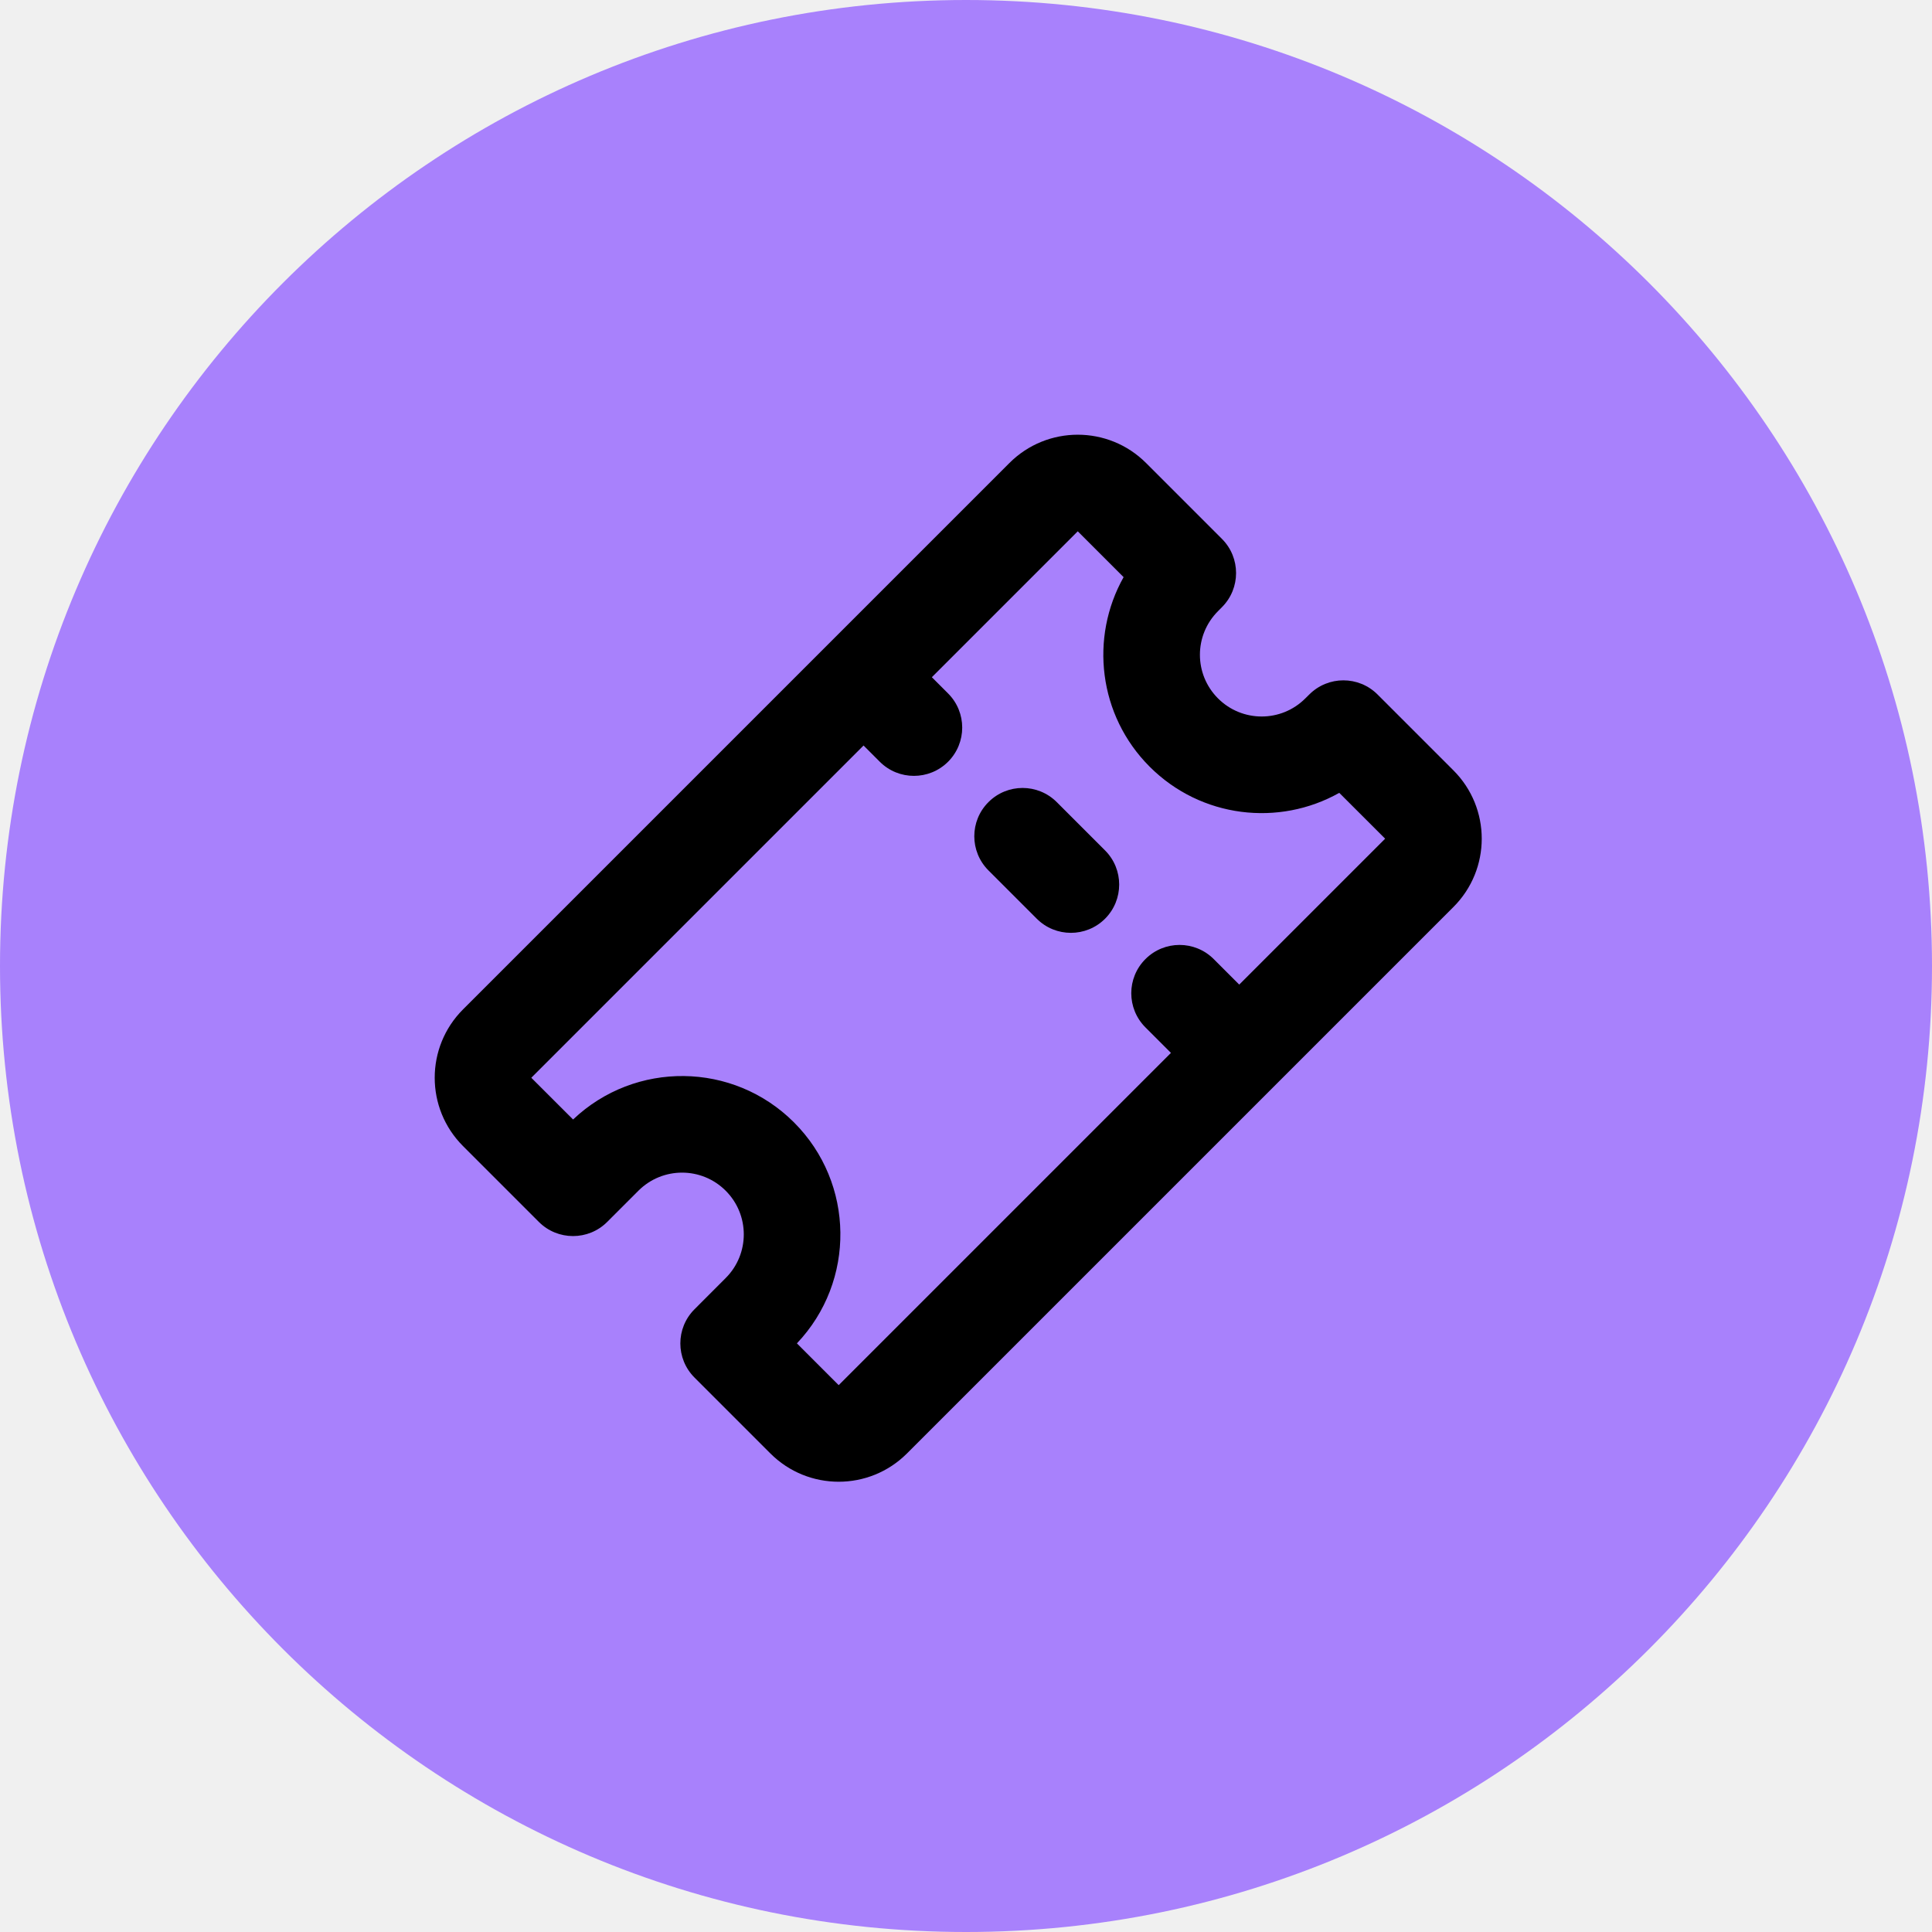
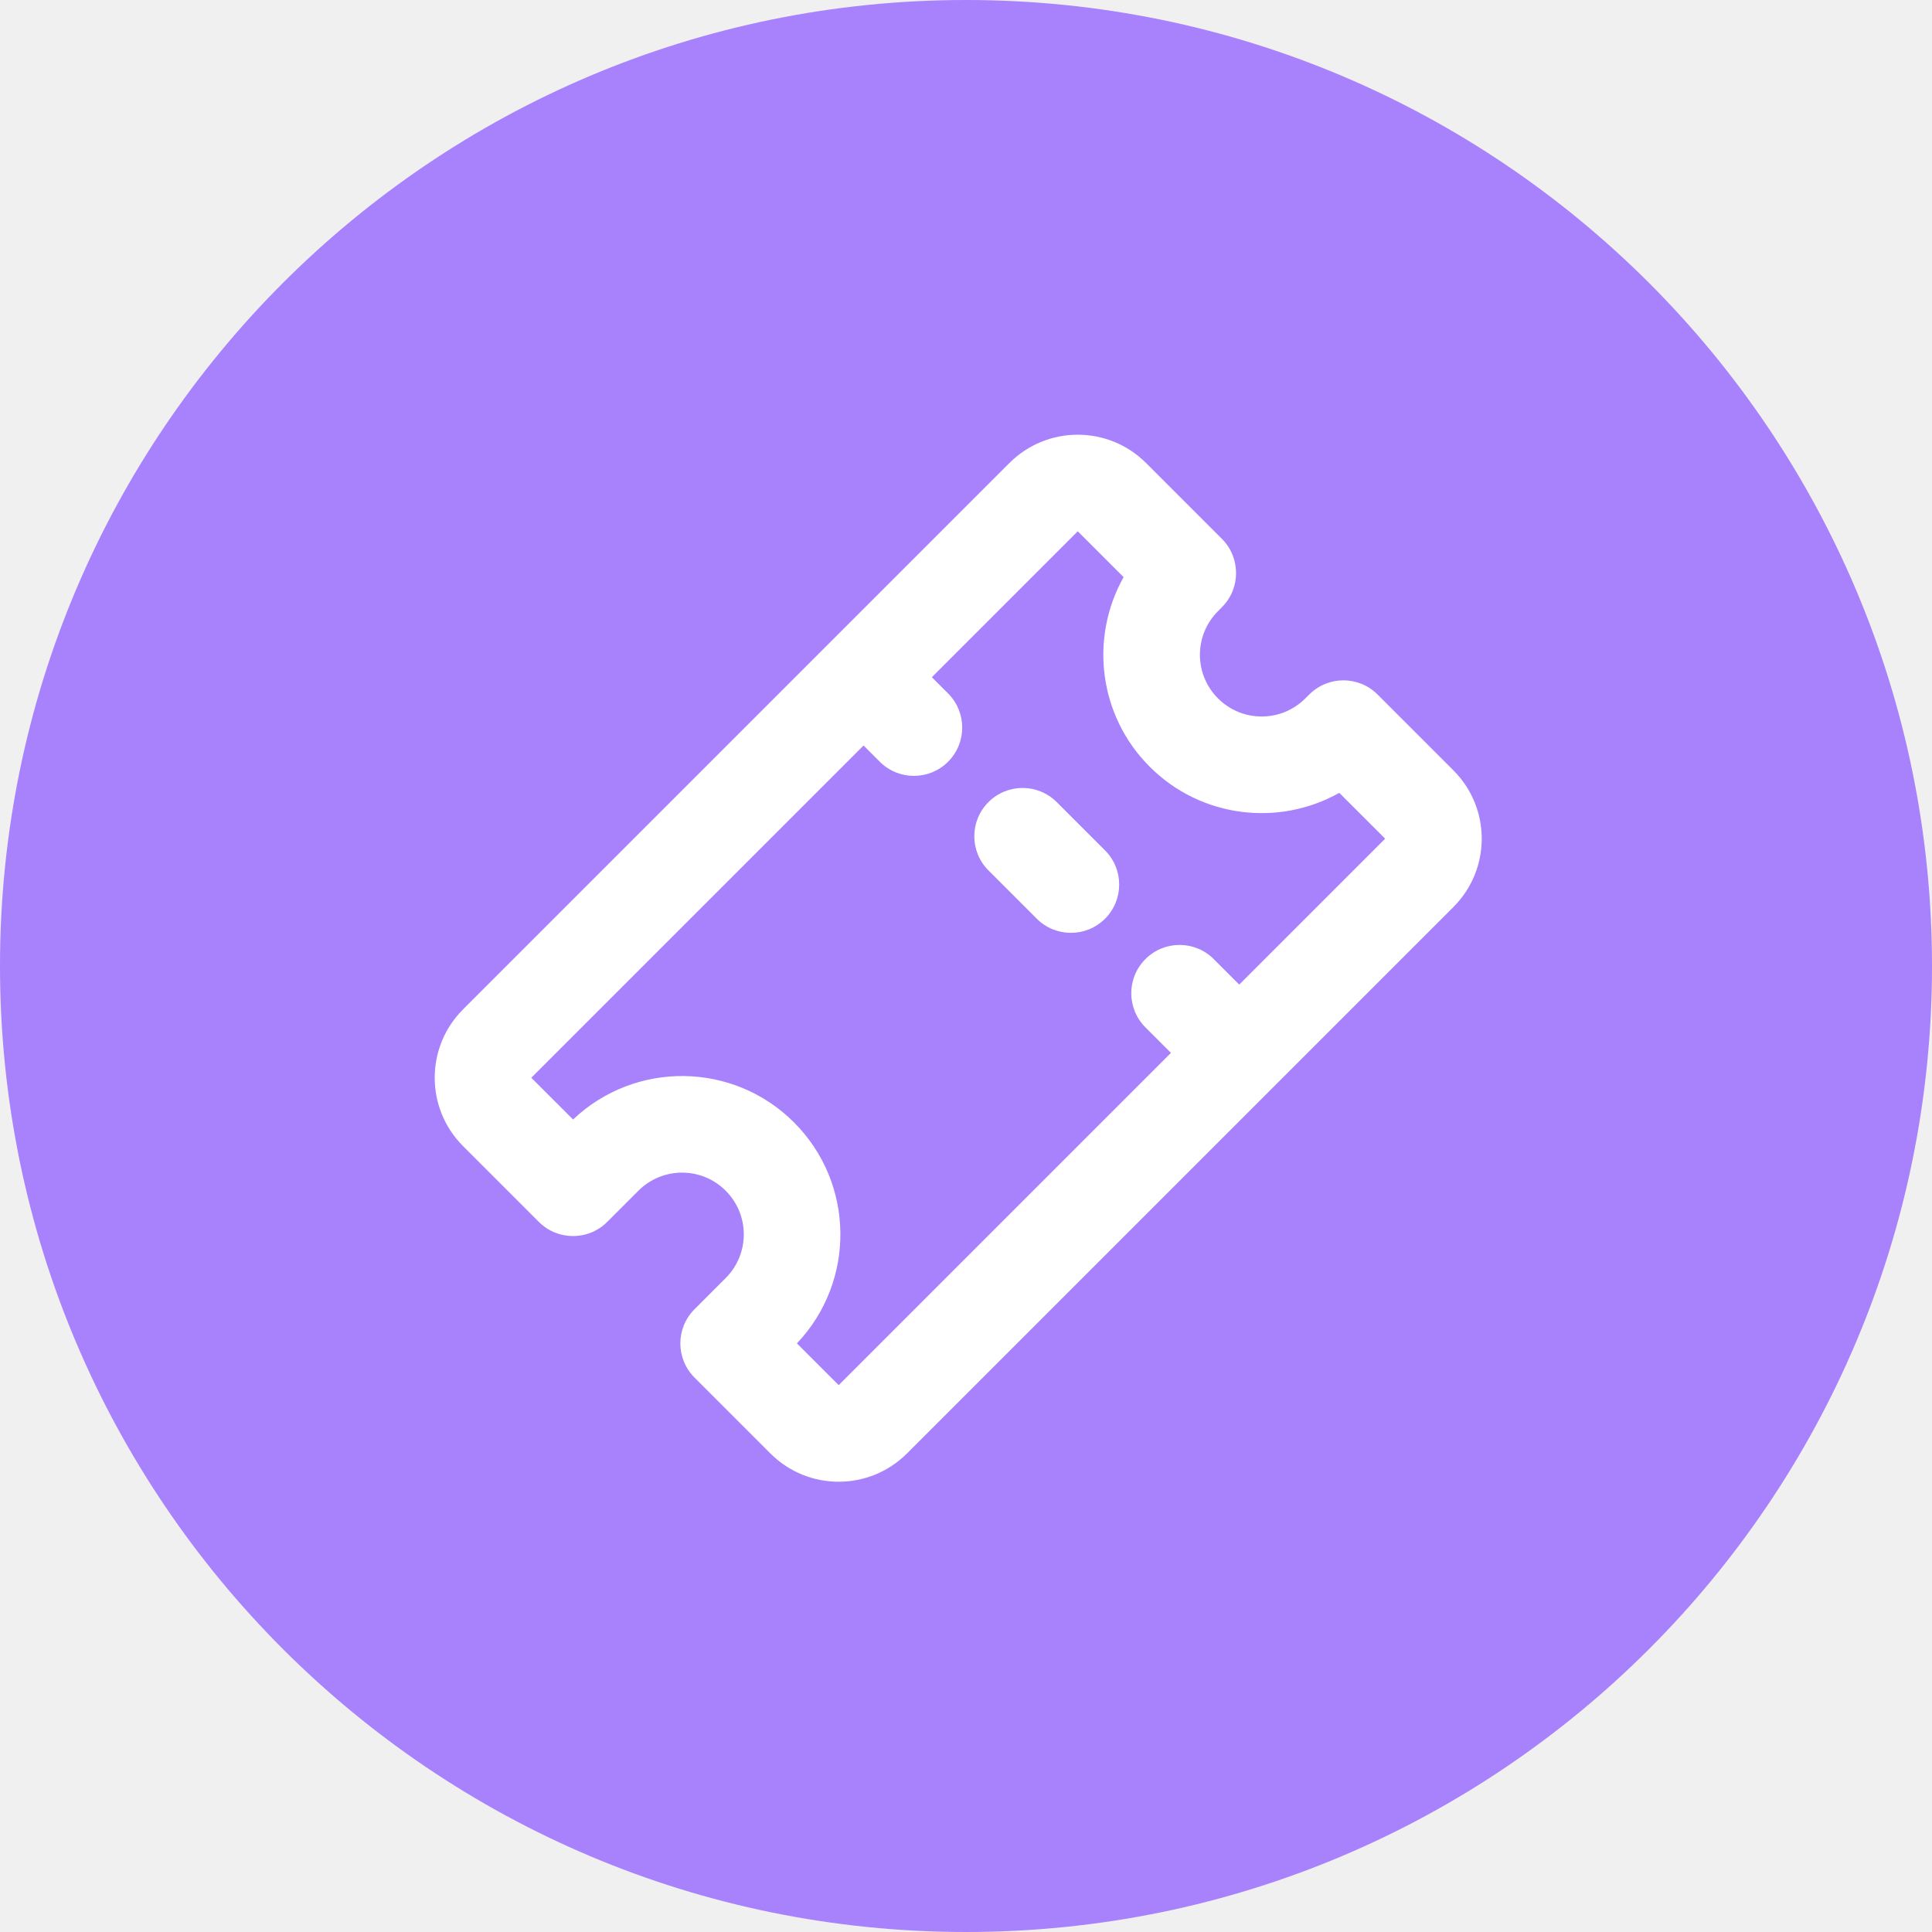
<svg xmlns="http://www.w3.org/2000/svg" width="40" height="40" fill="none" viewBox="0 0 40 40">
  <rect width="40" height="40" fill="#A881FC" rx="20" />
-   <path fill="#000" d="M21.879 16.607C21.488 16.216 20.855 16.216 20.465 16.607C20.074 16.997 20.074 17.63 20.465 18.021L21.465 19.021C21.855 19.411 22.488 19.411 22.879 19.021C23.269 18.63 23.269 17.997 22.879 17.607L21.879 16.607Z" />
-   <path fill="#000" fill-rule="evenodd" d="M20.899 9.586C21.68 8.805 22.947 8.805 23.728 9.586L25.299 11.157C25.689 11.547 25.689 12.181 25.299 12.571L25.218 12.653C24.718 13.152 24.718 13.961 25.218 14.46C25.717 14.959 26.526 14.959 27.025 14.46L27.107 14.379C27.497 13.988 28.13 13.988 28.521 14.379L30.092 15.95C30.873 16.731 30.873 17.997 30.092 18.778L18.778 30.092C17.997 30.873 16.731 30.873 15.95 30.092L14.379 28.521C13.988 28.13 13.988 27.497 14.379 27.107L15.025 26.46C15.524 25.961 15.524 25.152 15.025 24.653C14.526 24.153 13.717 24.153 13.217 24.653L12.571 25.299C12.181 25.689 11.547 25.689 11.157 25.299L9.586 23.728C8.805 22.947 8.805 21.68 9.586 20.899L20.899 9.586ZM22.314 11L23.263 11.949C22.56 13.199 22.74 14.811 23.803 15.874C24.867 16.938 26.479 17.118 27.728 16.415L28.678 17.364L25.657 20.385L25.129 19.857C24.738 19.466 24.105 19.466 23.715 19.857C23.324 20.247 23.324 20.88 23.715 21.271L24.243 21.799L17.364 28.678L16.499 27.813C17.719 26.529 17.699 24.498 16.439 23.238C15.179 21.978 13.149 21.959 11.865 23.178L11 22.314L17.879 15.435L18.215 15.771C18.605 16.161 19.238 16.161 19.629 15.771C20.019 15.38 20.019 14.747 19.629 14.357L19.293 14.021L22.314 11Z" clip-rule="evenodd" />
+   <path fill="#fff" d="M21.879 16.607C21.488 16.216 20.855 16.216 20.465 16.607C20.074 16.997 20.074 17.63 20.465 18.021L21.465 19.021C21.855 19.411 22.488 19.411 22.879 19.021C23.269 18.63 23.269 17.997 22.879 17.607L21.879 16.607Z" />
+   <path fill="#fff" fill-rule="evenodd" d="M20.899 9.586C21.68 8.805 22.947 8.805 23.728 9.586L25.299 11.157C25.689 11.547 25.689 12.181 25.299 12.571L25.218 12.653C24.718 13.152 24.718 13.961 25.218 14.46C25.717 14.959 26.526 14.959 27.025 14.46L27.107 14.379C27.497 13.988 28.13 13.988 28.521 14.379L30.092 15.95C30.873 16.731 30.873 17.997 30.092 18.778L18.778 30.092C17.997 30.873 16.731 30.873 15.95 30.092L14.379 28.521C13.988 28.13 13.988 27.497 14.379 27.107L15.025 26.46C15.524 25.961 15.524 25.152 15.025 24.653C14.526 24.153 13.717 24.153 13.217 24.653L12.571 25.299C12.181 25.689 11.547 25.689 11.157 25.299L9.586 23.728C8.805 22.947 8.805 21.68 9.586 20.899L20.899 9.586ZM22.314 11L23.263 11.949C22.56 13.199 22.74 14.811 23.803 15.874C24.867 16.938 26.479 17.118 27.728 16.415L28.678 17.364L25.657 20.385L25.129 19.857C24.738 19.466 24.105 19.466 23.715 19.857C23.324 20.247 23.324 20.88 23.715 21.271L24.243 21.799L17.364 28.678L16.499 27.813C17.719 26.529 17.699 24.498 16.439 23.238C15.179 21.978 13.149 21.959 11.865 23.178L11 22.314L17.879 15.435L18.215 15.771C18.605 16.161 19.238 16.161 19.629 15.771C20.019 15.38 20.019 14.747 19.629 14.357L19.293 14.021L22.314 11Z" clip-rule="evenodd" />
</svg>
